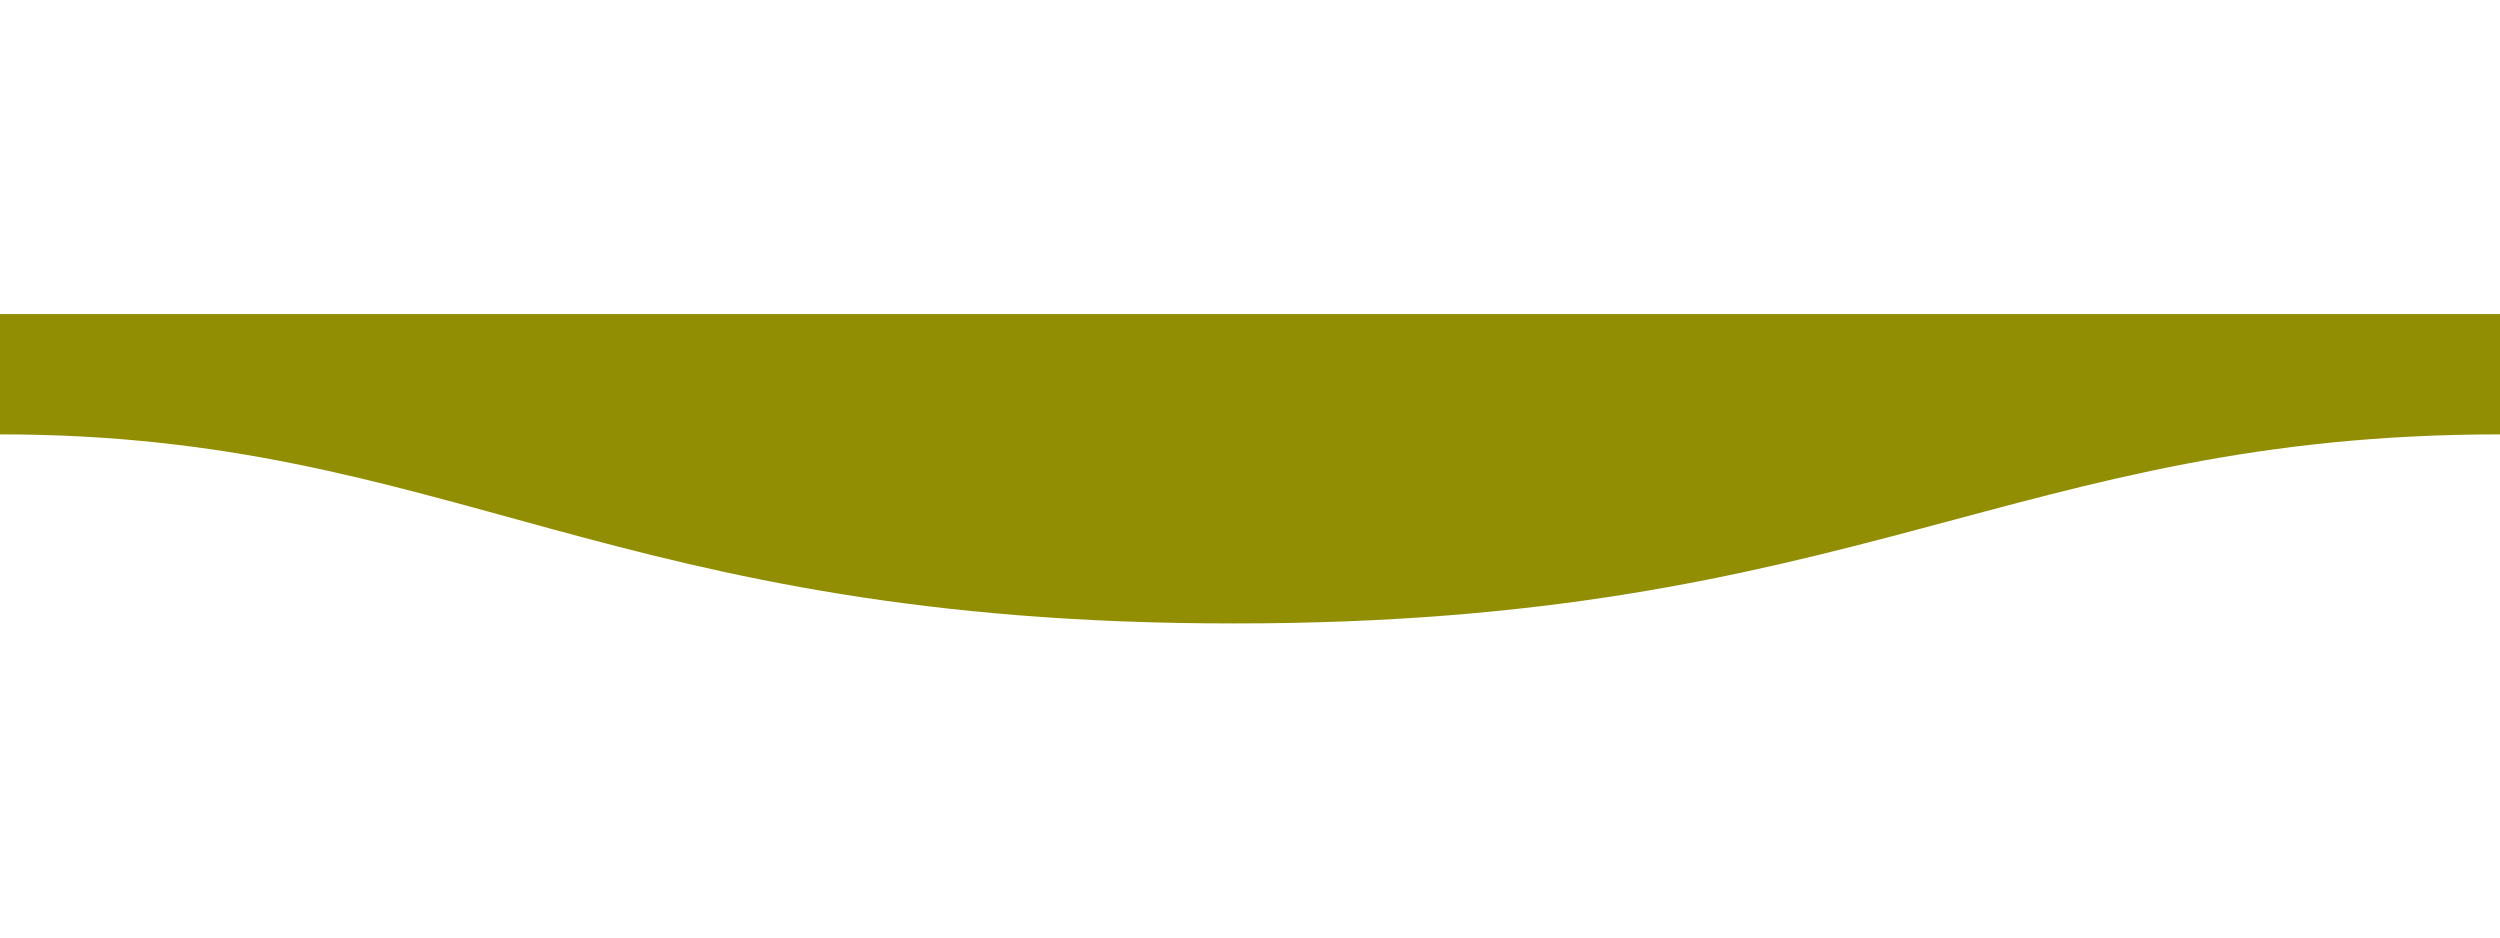
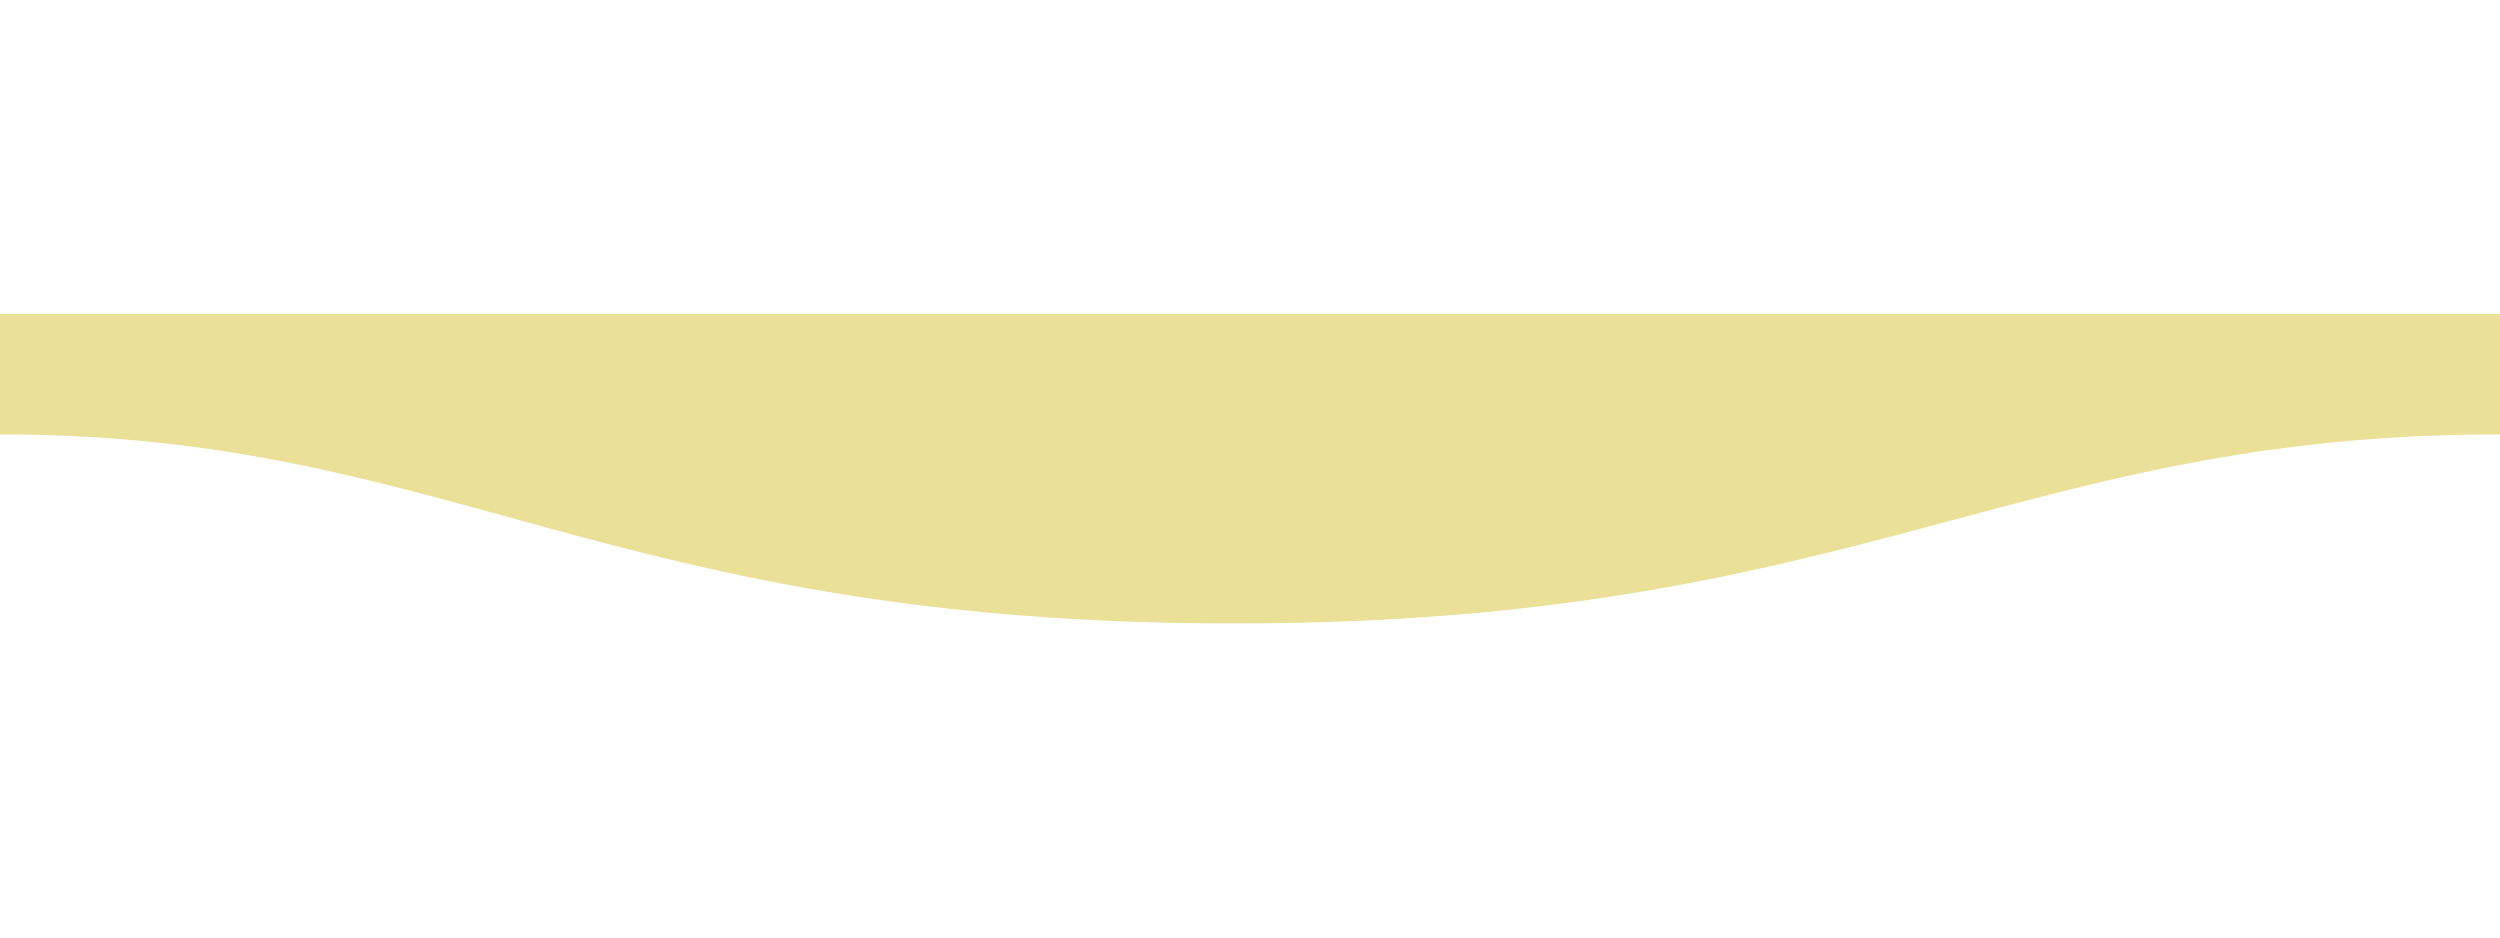
<svg xmlns="http://www.w3.org/2000/svg" xmlns:xlink="http://www.w3.org/1999/xlink" version="1.1" id="Capa_1" x="0px" y="0px" viewBox="0 0 1600 600" style="enable-background:new 0 0 1600 600;" xml:space="preserve">
  <style type="text/css">
- 	.st0{clip-path:url(#SVGID_00000065056318219460792090000009277987303219841447_);}
- 	.st1{fill-rule:evenodd;clip-rule:evenodd;fill:#918E04;}
+ 	.st0{clip-path:url(#SVGID_00000180362448629406934630000013239401719567027093_);}
+ 	.st1{fill-rule:evenodd;clip-rule:evenodd;fill:#EAE098;}
</style>
  <g>
    <g>
-       <defs>
-         <rect id="SVGID_1_" y="201" width="1600" height="600" />
-       </defs>
-       <clipPath id="SVGID_00000160188540748358901040000002258856798561396892_">
-         <use xlink:href="#SVGID_1_" style="overflow:visible;" />
-       </clipPath>
-       <g style="clip-path:url(#SVGID_00000160188540748358901040000002258856798561396892_);">
-         <path class="st1" d="M1600,278c-311,0-409.9,121.3-811,121C389,399,289,278,0,278v-77h1600C1600,201,1600,249,1600,278z" />
+       <g>
+         <defs>
+           <rect id="SVGID_1_" y="201" width="1600" height="600" />
+         </defs>
+         <clipPath id="SVGID_00000147191016649187174190000013620153599849073341_">
+           <use xlink:href="#SVGID_1_" style="overflow:visible;" />
+         </clipPath>
+         <g style="clip-path:url(#SVGID_00000147191016649187174190000013620153599849073341_);">
+           <path class="st1" d="M1600,278c-311,0-409.9,121.3-811,121C389,399,289,278,0,278v-77h1600C1600,201,1600,249,1600,278z" />
+         </g>
      </g>
    </g>
  </g>
</svg>
